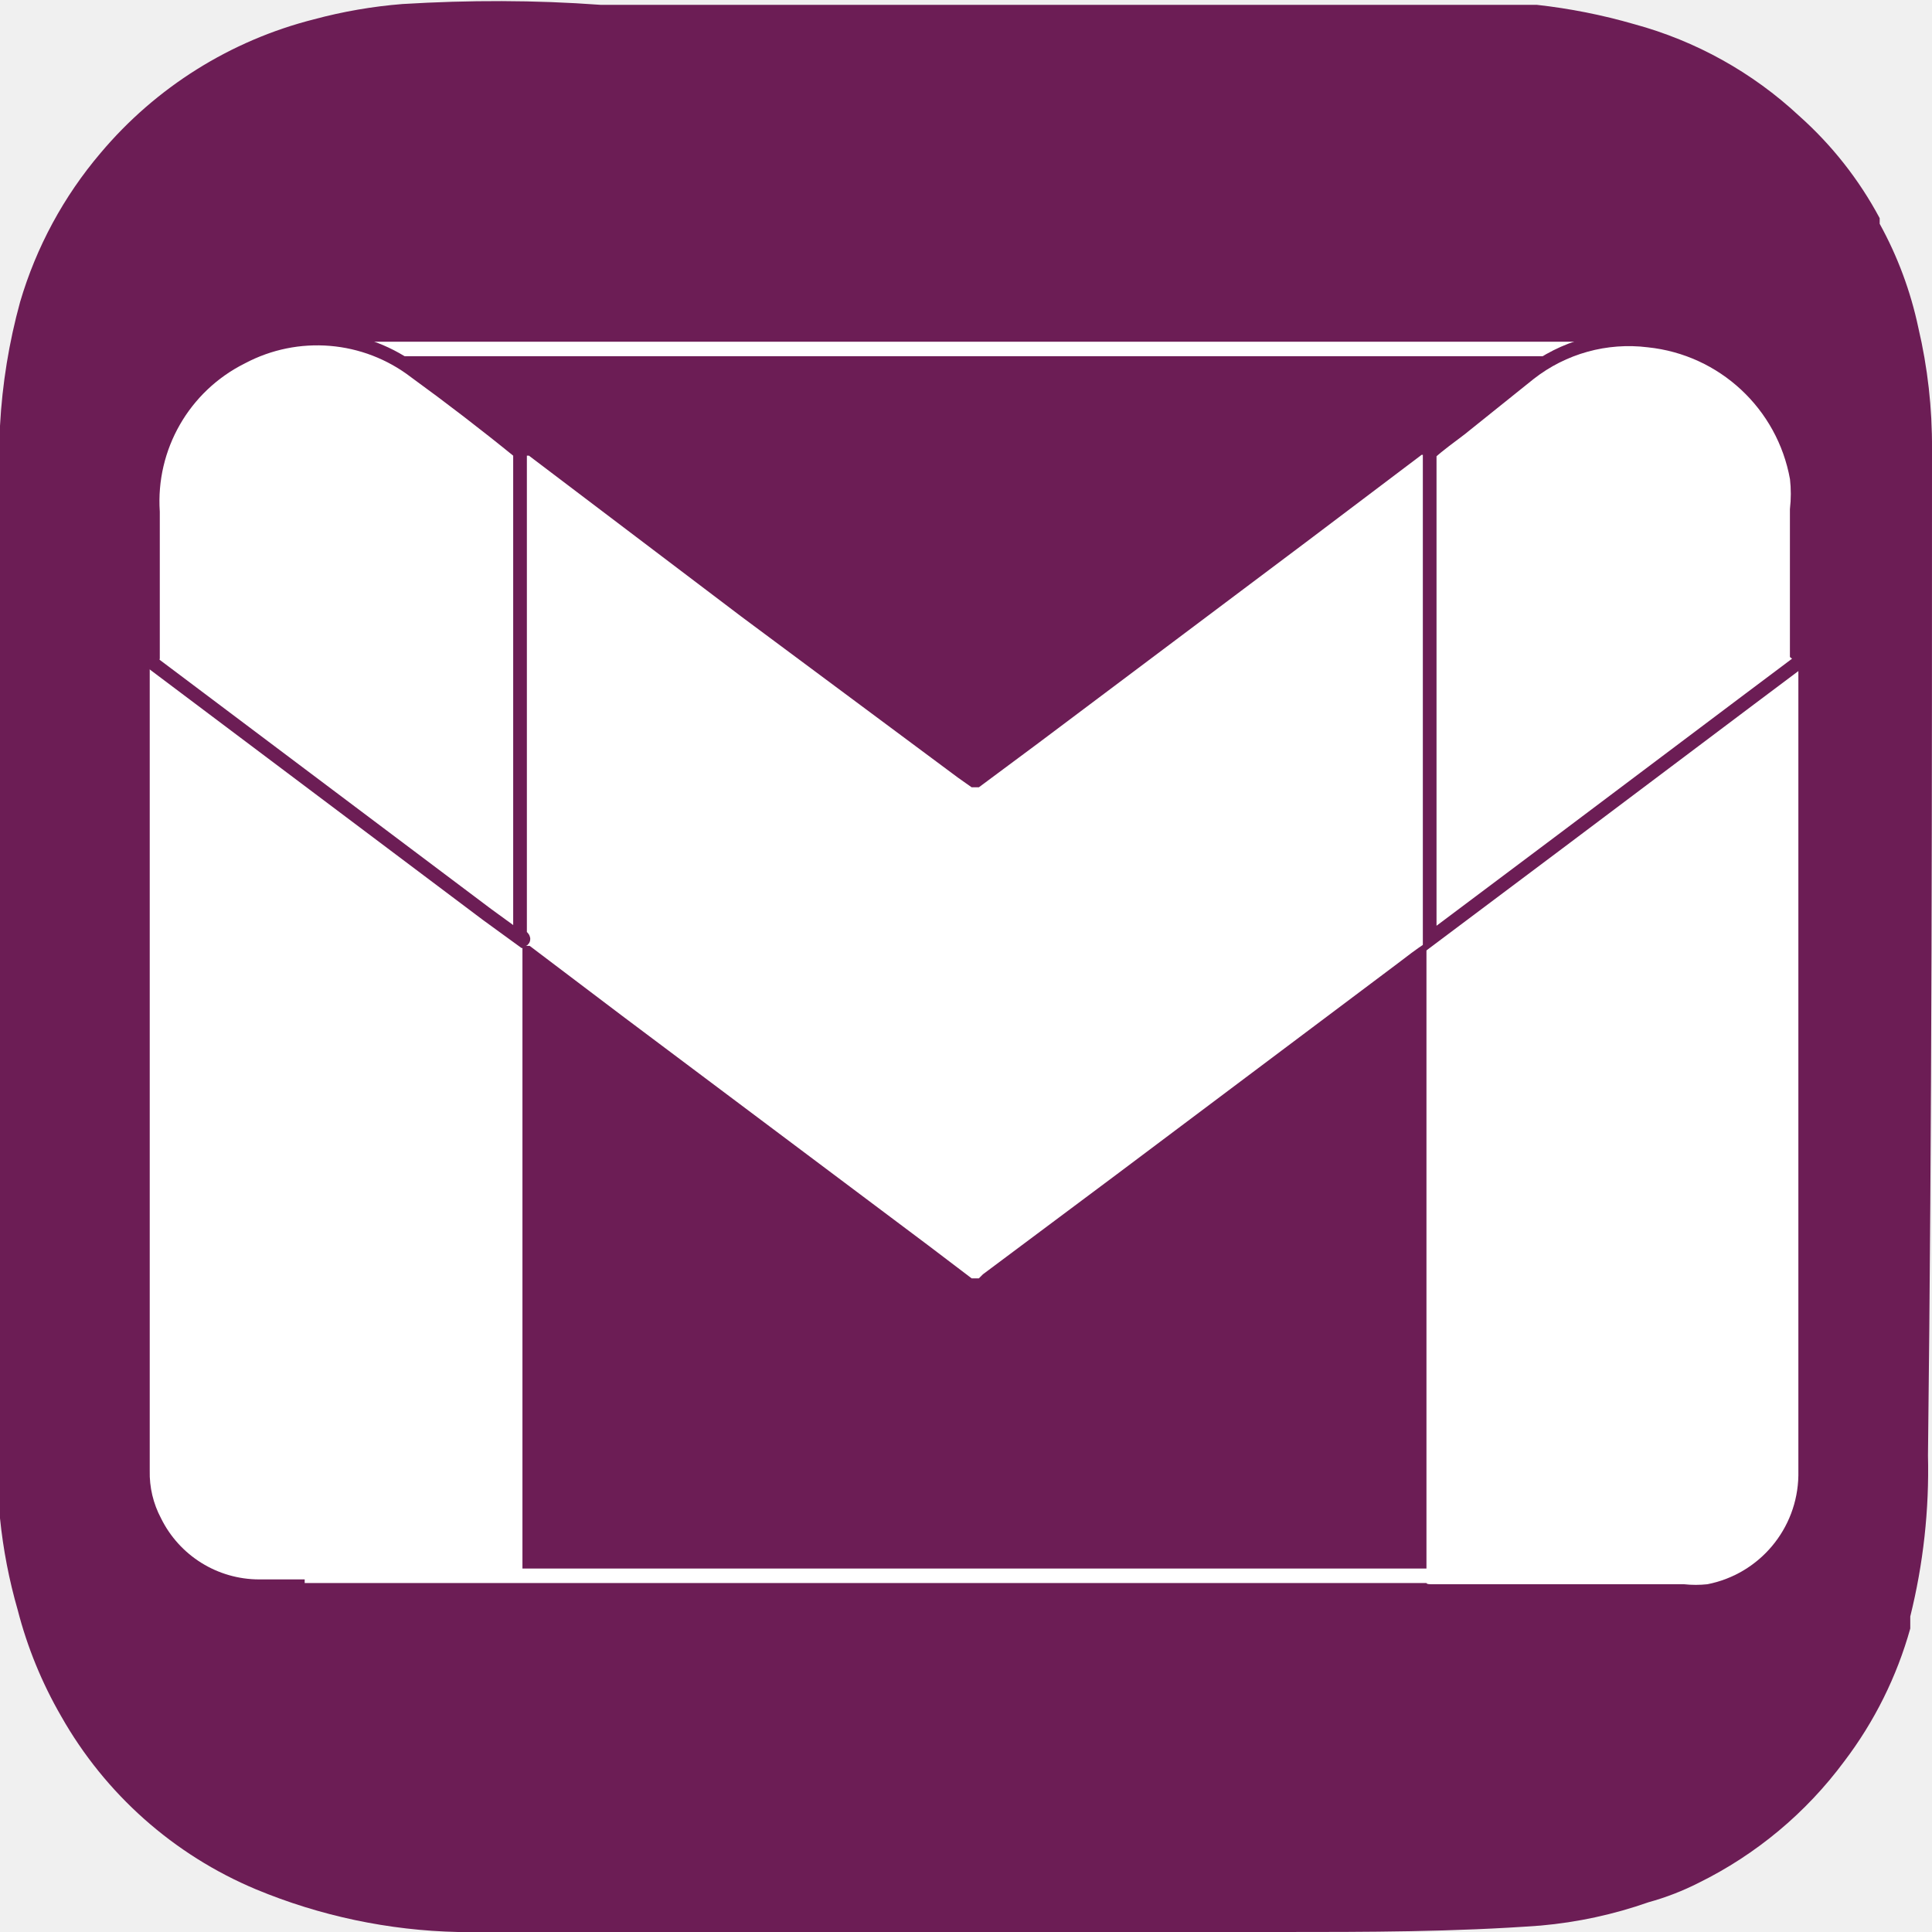
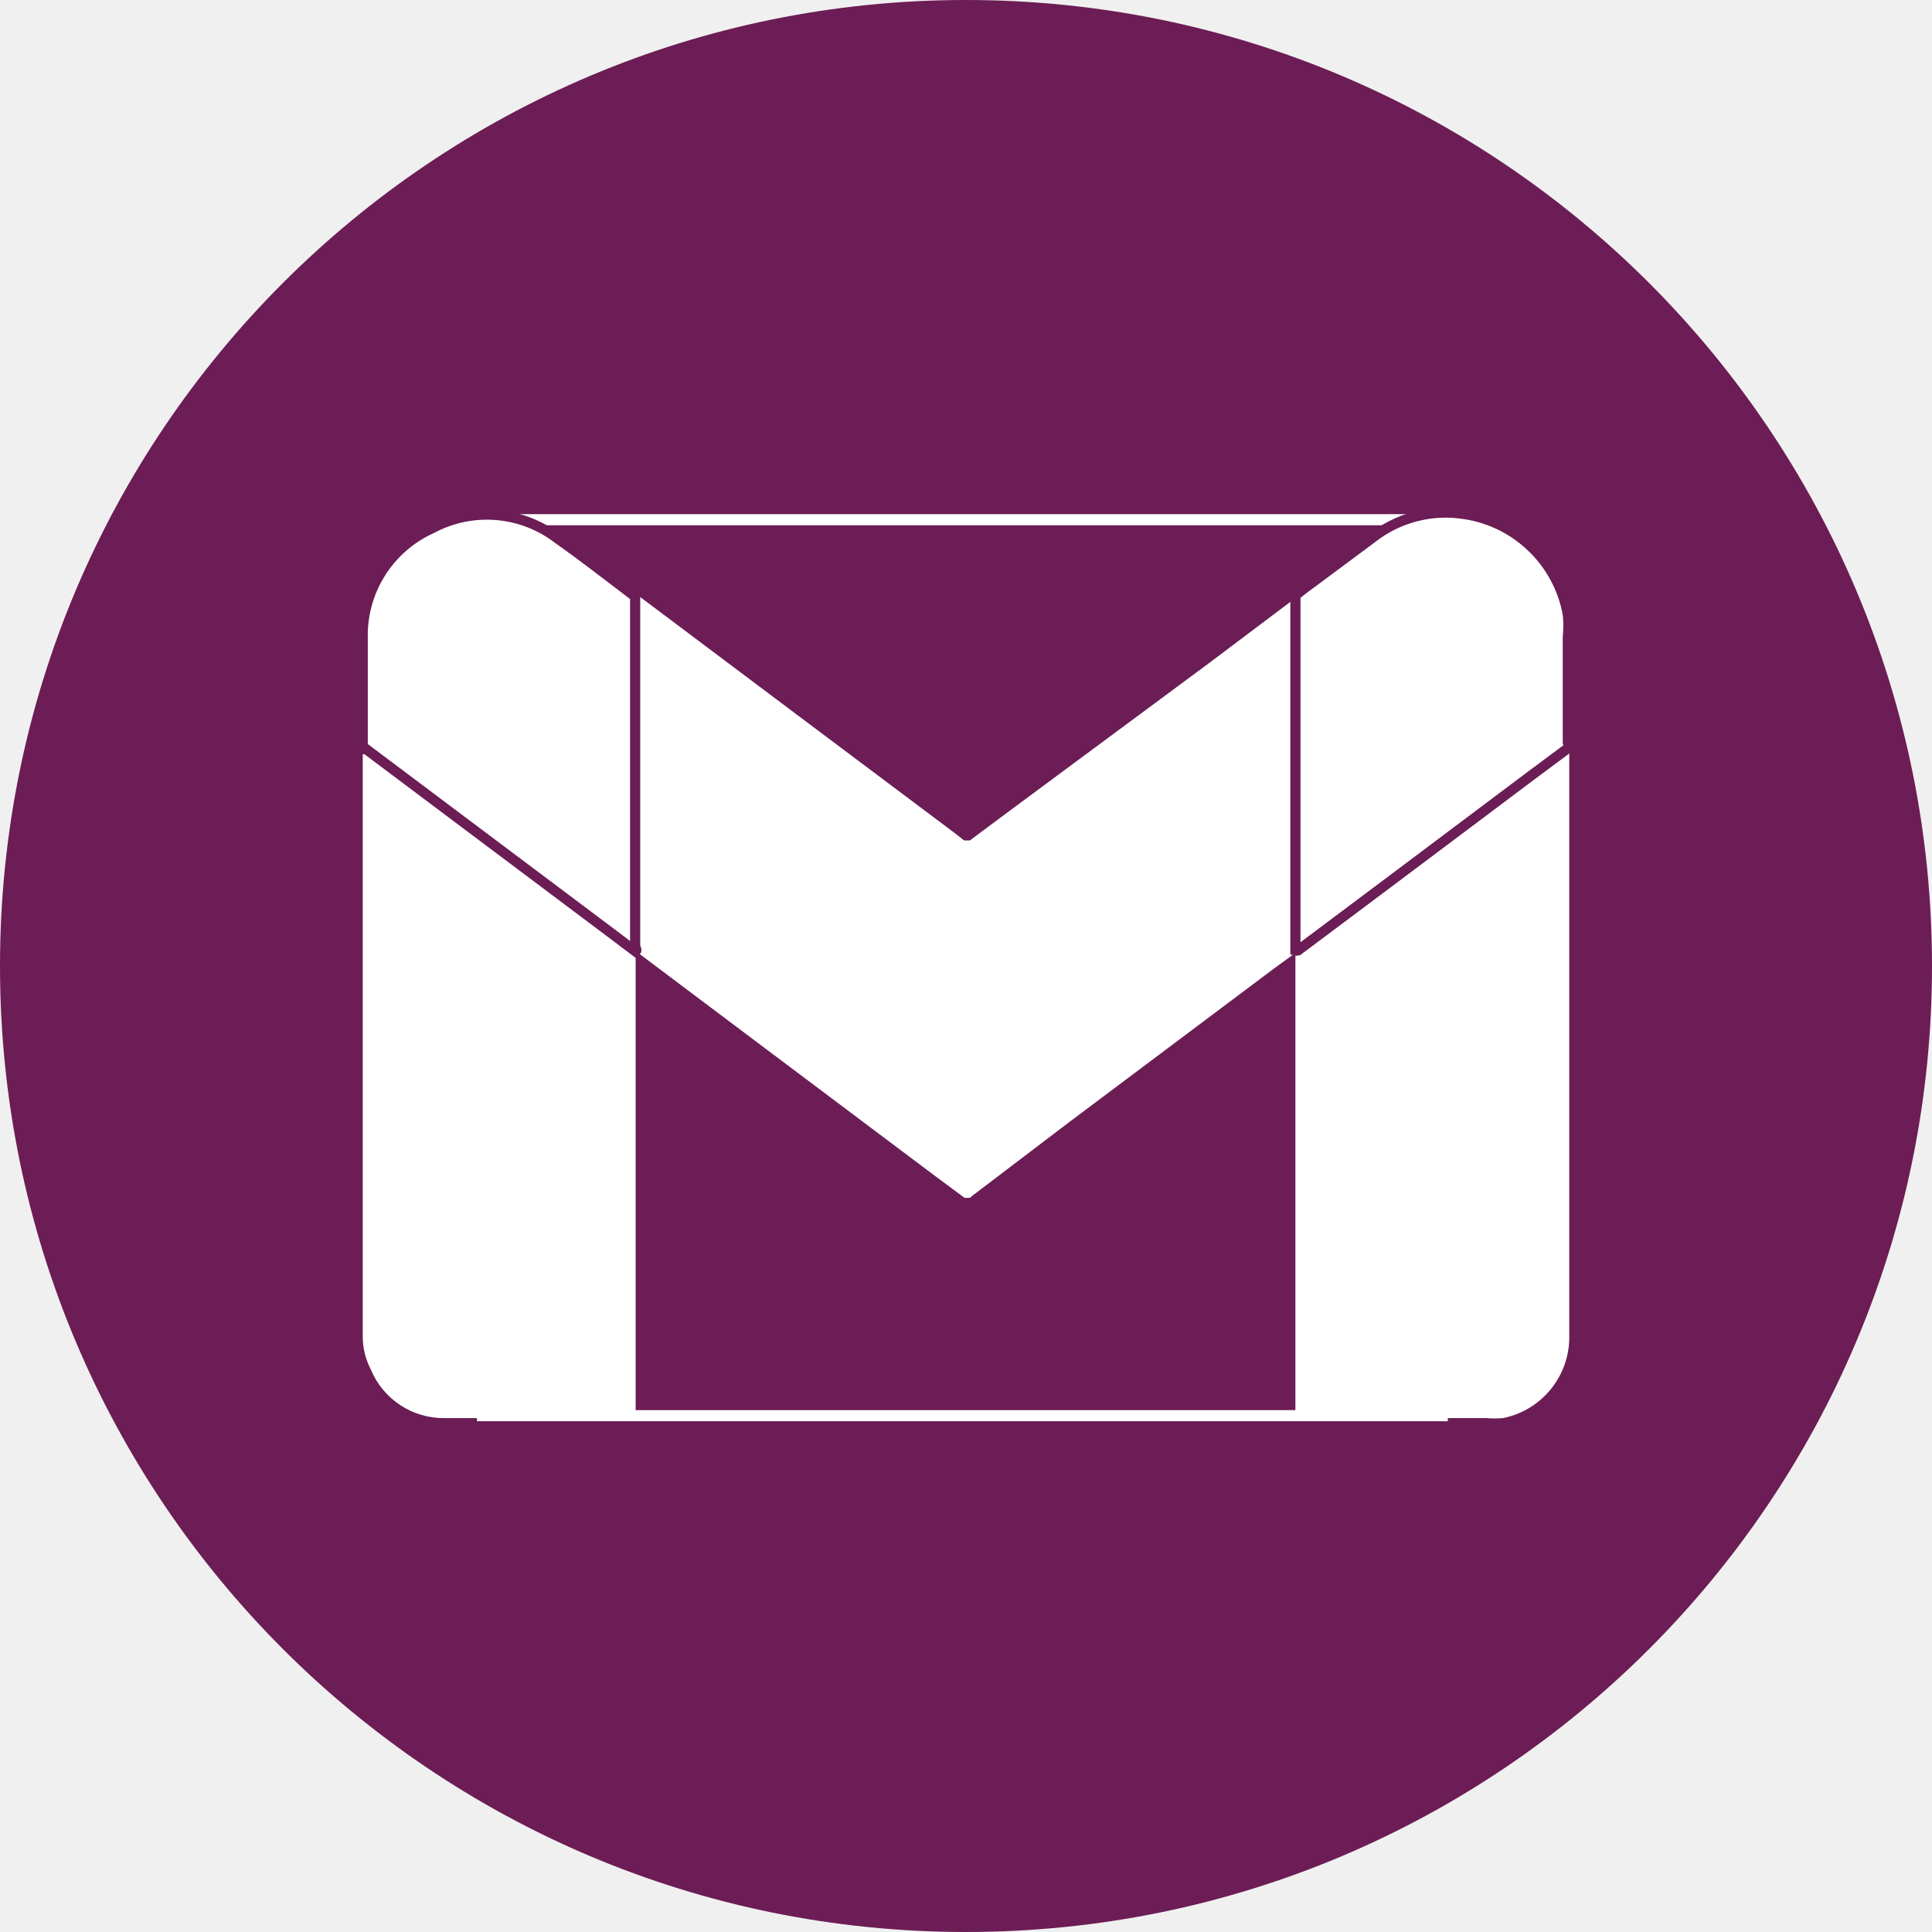
- <svg xmlns="http://www.w3.org/2000/svg" viewBox="0 0 24 24">
+ <svg xmlns="http://www.w3.org/2000/svg" viewBox="0 0 40 40">
  <defs>
-     <style>.cls-1{fill:#6c1d55;}.cls-2,.cls-3,.cls-4{fill:#fff;}.cls-2{stroke:#fff;}.cls-2,.cls-4{stroke-miterlimit:10;stroke-width:0.17px;}.cls-4{stroke:#6c1d55;}</style>
+     <style>.cls-1{fill:#6c1d55;}.cls-2,.cls-3,.cls-4{fill:#fff;}.cls-2{stroke:#fff;}.cls-2,.cls-4{stroke-miterlimit:10;stroke-width:0.21px;}.cls-4{stroke:#6c1d55;}</style>
  </defs>
  <g id="Calque_2" data-name="Calque 2">
    <g id="Calque_1-2" data-name="Calque 1">
-       <path class="cls-1" d="M24,5.58a6.42,6.42,0,0,0-.17-1.51,4.68,4.68,0,0,0-.48-1.29l0-.07a4.61,4.61,0,0,0-1-1.27A4.88,4.88,0,0,0,20.3.3,7.2,7.2,0,0,0,19.09.06c-.5,0-1,0-1.53,0H7.46C6.64,0,5.83,0,5,.05A6.1,6.1,0,0,0,3.9.24,5.1,5.1,0,0,0,1.25,1.9a5.06,5.06,0,0,0-1,1.85A7.28,7.28,0,0,0,0,5.29c0,.94,0,1.89,0,2.83V12c0,1.71,0,3.41,0,5.12,0,.58,0,1.16,0,1.74A6.48,6.48,0,0,0,.22,20v0a5.24,5.24,0,0,0,.54,1.32,5,5,0,0,0,2.42,2.15A6.94,6.94,0,0,0,5.69,24c.63,0,1.26,0,1.9,0H15.9c1.08,0,2.16,0,3.24-.08a5.52,5.52,0,0,0,1.34-.29,3.32,3.32,0,0,0,.62-.24,5,5,0,0,0,1.81-1.51,4.91,4.91,0,0,0,.82-1.65c0-.05,0-.1,0-.15a7.53,7.53,0,0,0,.22-2C24,13.91,24,9.75,24,5.58Z" />
-       <rect class="cls-2" x="4.27" y="4.33" width="16.35" height="0.01" />
-       <rect class="cls-2" x="3.87" y="19.57" width="16.35" height="0.01" />
-       <path class="cls-3" d="M17.72,11.71c-.13.08-.24.17-.36.26l-3.49,2.62-1.66,1.24-.05.05s-.06,0-.09,0l-.54-.41-3.8-2.85-1.15-.87-.07,0,0,0s0-.06,0-.09v-6l.06,0,2.64,2,2.69,2,.17.12s0,0,.09,0l.74-.55,3.33-2.5,1.43-1.08s0,0,.06,0V11.7Z" />
-       <path class="cls-3" d="M6.49,11.68l0,0v7.84c0,.12,0,.1-.1.1-1,0-2.11,0-3.17,0A1.36,1.36,0,0,1,2,18.86a1.2,1.2,0,0,1-.14-.59v-10a.25.25,0,0,1,0-.08l0,0,4.15,3.12Z" />
-       <path class="cls-3" d="M17.72,11.71h0l0,0,1.6-1.2,2.38-1.79.64-.48a.28.28,0,0,1,0,.09v10a1.4,1.4,0,0,1-1.13,1.35,1.36,1.36,0,0,1-.29,0H17.81c-.11,0-.09,0-.09-.08V11.71Z" />
-       <path class="cls-4" d="M22.38,8.2l-.64.48-2.38,1.79-1.6,1.2,0,0V5.63c.12-.11.25-.2.38-.3L19,4.64a2,2,0,0,1,1.48-.41,2.09,2.09,0,0,1,1.84,1.71,1.72,1.72,0,0,1,0,.39V8.12A.19.19,0,0,1,22.38,8.2Z" />
-       <path class="cls-4" d="M6.49,11.68l-.44-.32L1.9,8.24l0,0a.17.17,0,0,1,0-.07c0-.61,0-1.21,0-1.81A2,2,0,0,1,3,4.44a2,2,0,0,1,2.16.18c.44.32.87.65,1.3,1,0,0,0,0,0,0v6S6.53,11.66,6.49,11.68Z" />
+       <circle class="cls-1" cx="20" cy="20" r="20" />
+       <rect class="cls-2" x="10.46" y="10.75" width="19.89" height="0.02" />
+       <rect class="cls-2" x="9.98" y="29.3" width="19.89" height="0.02" />
+       <path class="cls-3" d="M26.82,19.73l-.44.32-4.24,3.18-2,1.52-.06.05s-.07,0-.11,0l-.66-.49-4.62-3.47-1.41-1.06-.07-.05,0,0s0-.08,0-.11V12.33l.07.05,3.21,2.41,3.28,2.46.19.15c.06,0,.06,0,.12,0l.9-.67,4.05-3,1.74-1.31a.18.18,0,0,1,.07-.05v7.39Z" />
+       <path class="cls-3" d="M13.16,19.7l0,0v9.54c0,.14,0,.12-.12.12H9.21a1.63,1.63,0,0,1-1.53-1,1.5,1.5,0,0,1-.17-.72V15.56a.33.33,0,0,1,0-.1l.07,0,5.05,3.79Z" />
+       <path class="cls-3" d="M26.82,19.73h0a.1.1,0,0,0,.05,0l1.95-1.46,2.89-2.17.78-.58a.31.31,0,0,1,0,.1V27.71a1.71,1.71,0,0,1-1.37,1.65,2,2,0,0,1-.35,0H26.93c-.13,0-.11,0-.11-.1V19.73Z" />
+       <path class="cls-4" d="M32.49,15.47l-.78.58-2.89,2.17-1.95,1.46a.1.1,0,0,1-.05,0V12.33c.15-.13.31-.24.47-.36l1.13-.84a2.46,2.46,0,0,1,1.8-.5,2.56,2.56,0,0,1,2.24,2.09,2.42,2.42,0,0,1,0,.47v2.18A.38.38,0,0,1,32.49,15.47Z" />
+       <path class="cls-4" d="M13.16,19.7l-.53-.4L7.58,15.51l-.07,0s0-.06,0-.09c0-.73,0-1.46,0-2.2a2.43,2.43,0,0,1,1.43-2.28,2.42,2.42,0,0,1,2.62.22c.54.38,1.06.79,1.59,1.19l0,0v7.26S13.2,19.67,13.16,19.7Z" />
    </g>
  </g>
</svg>
